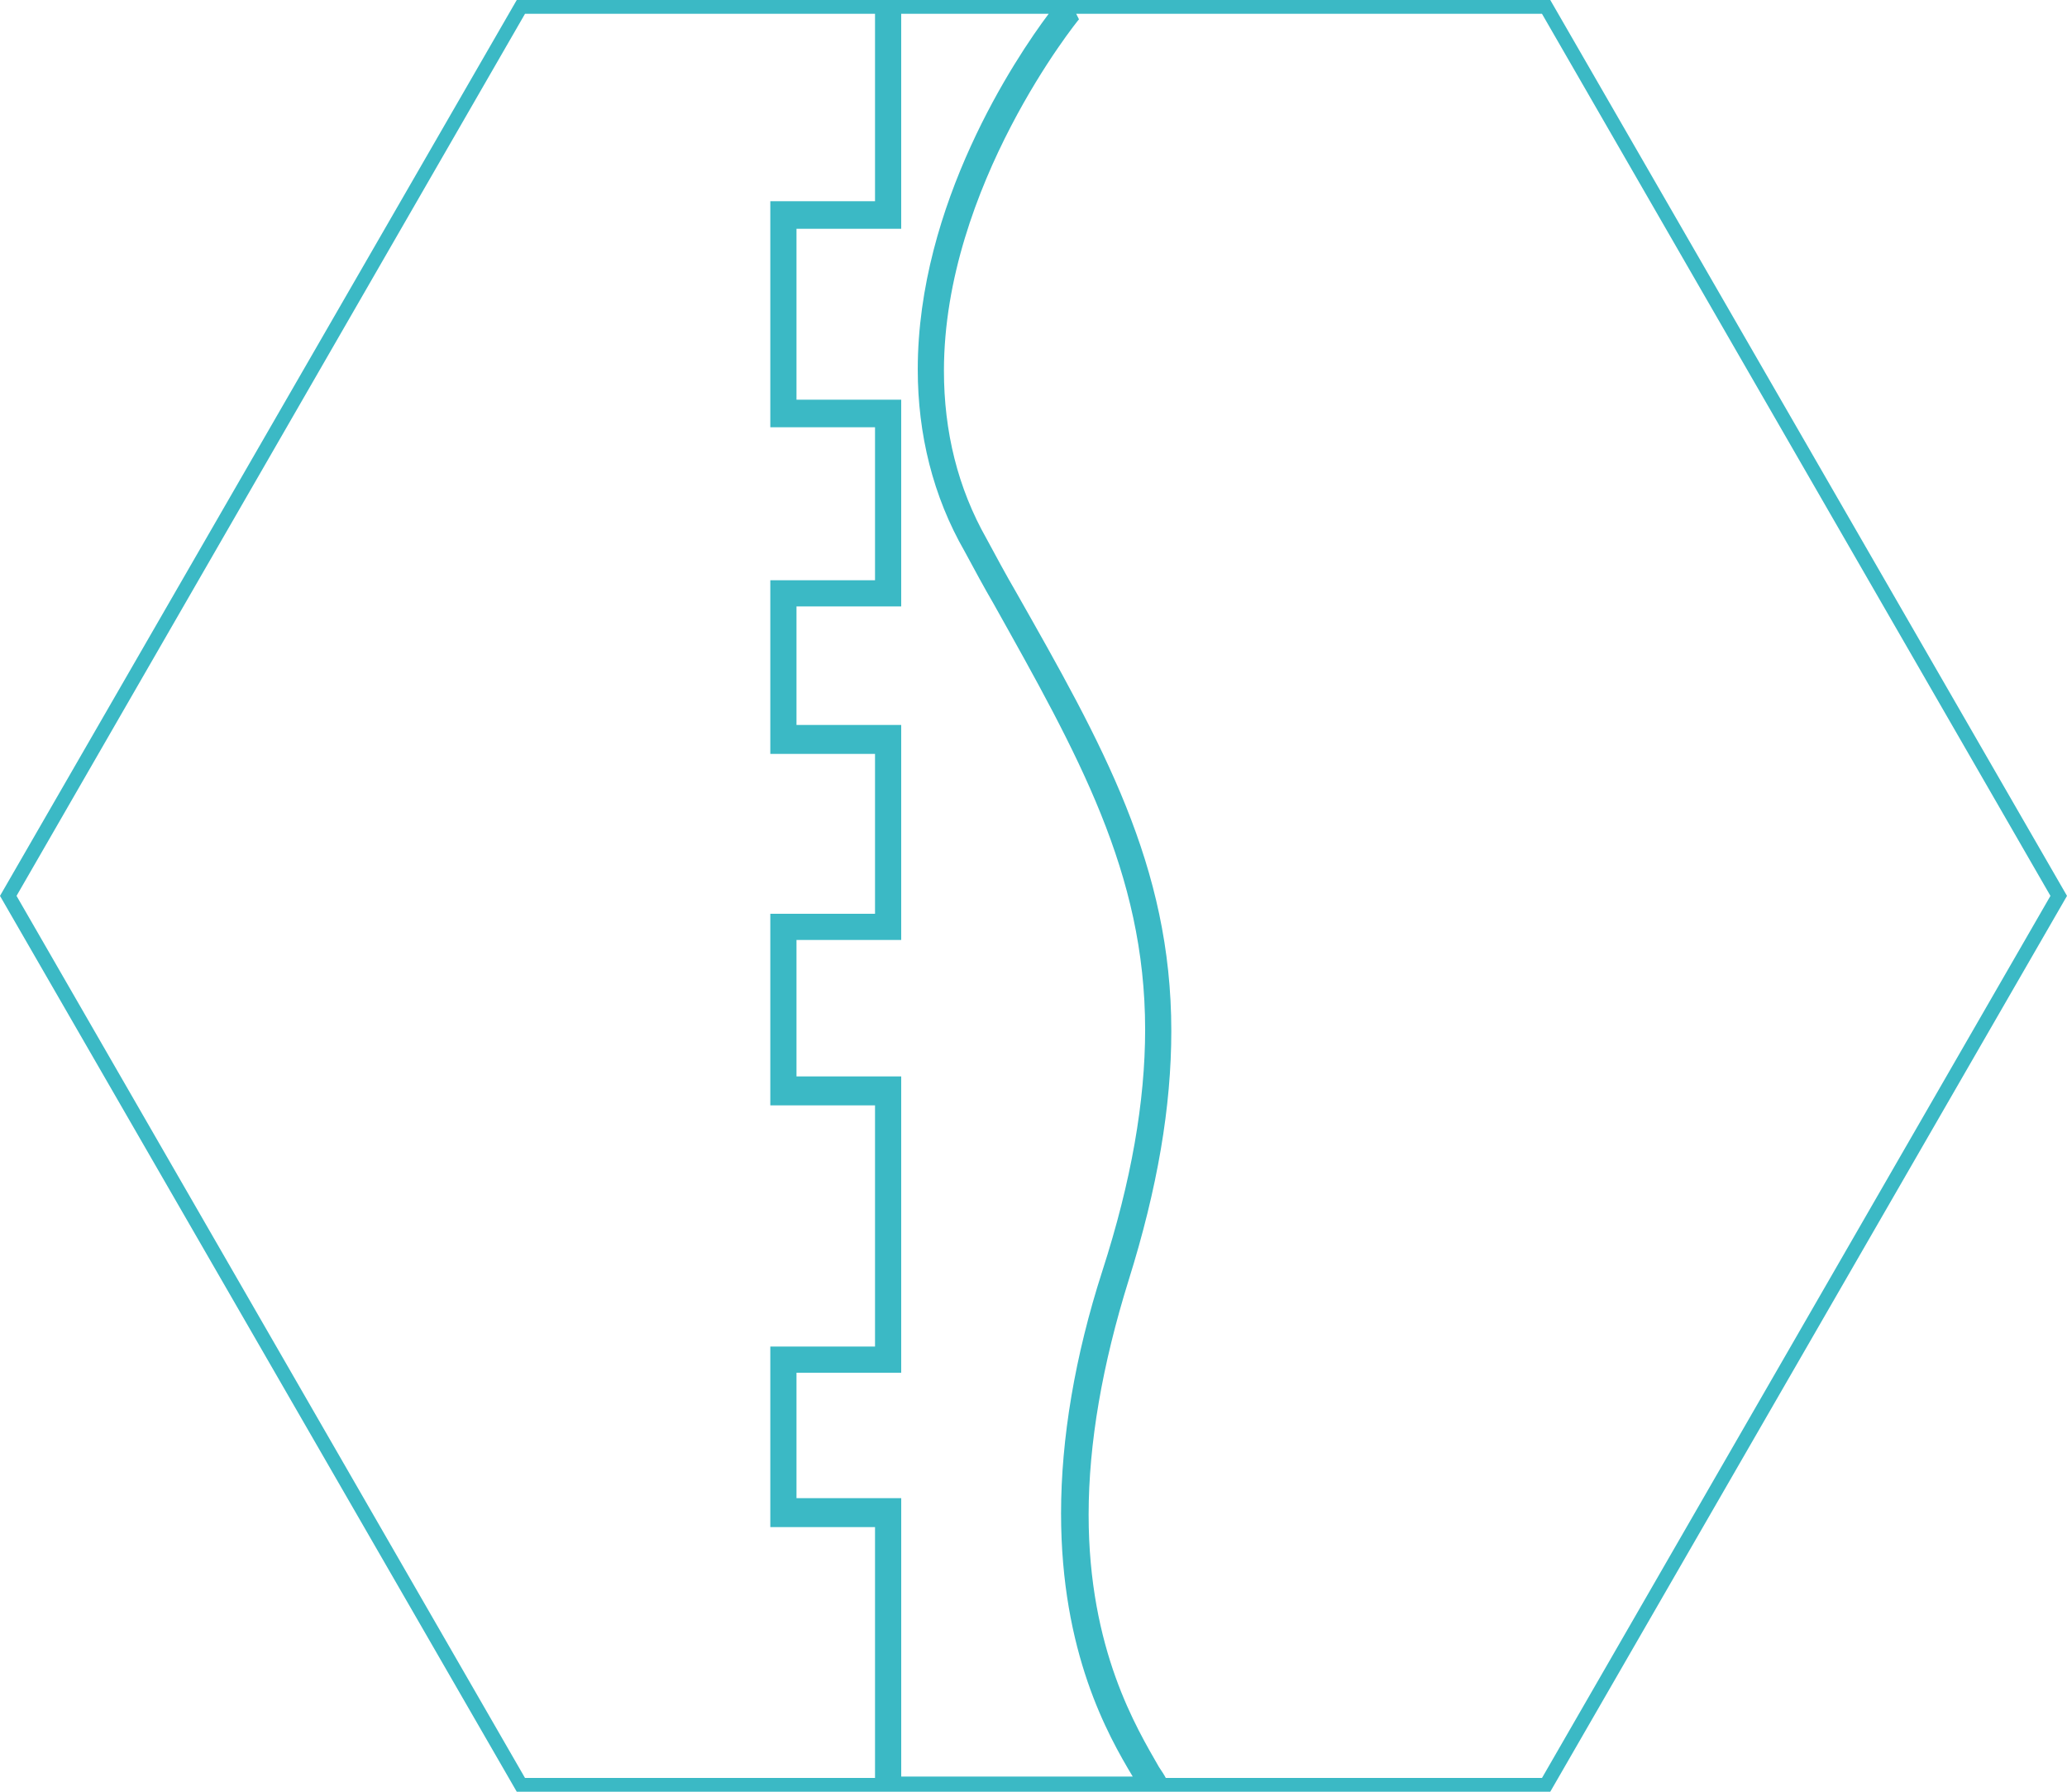
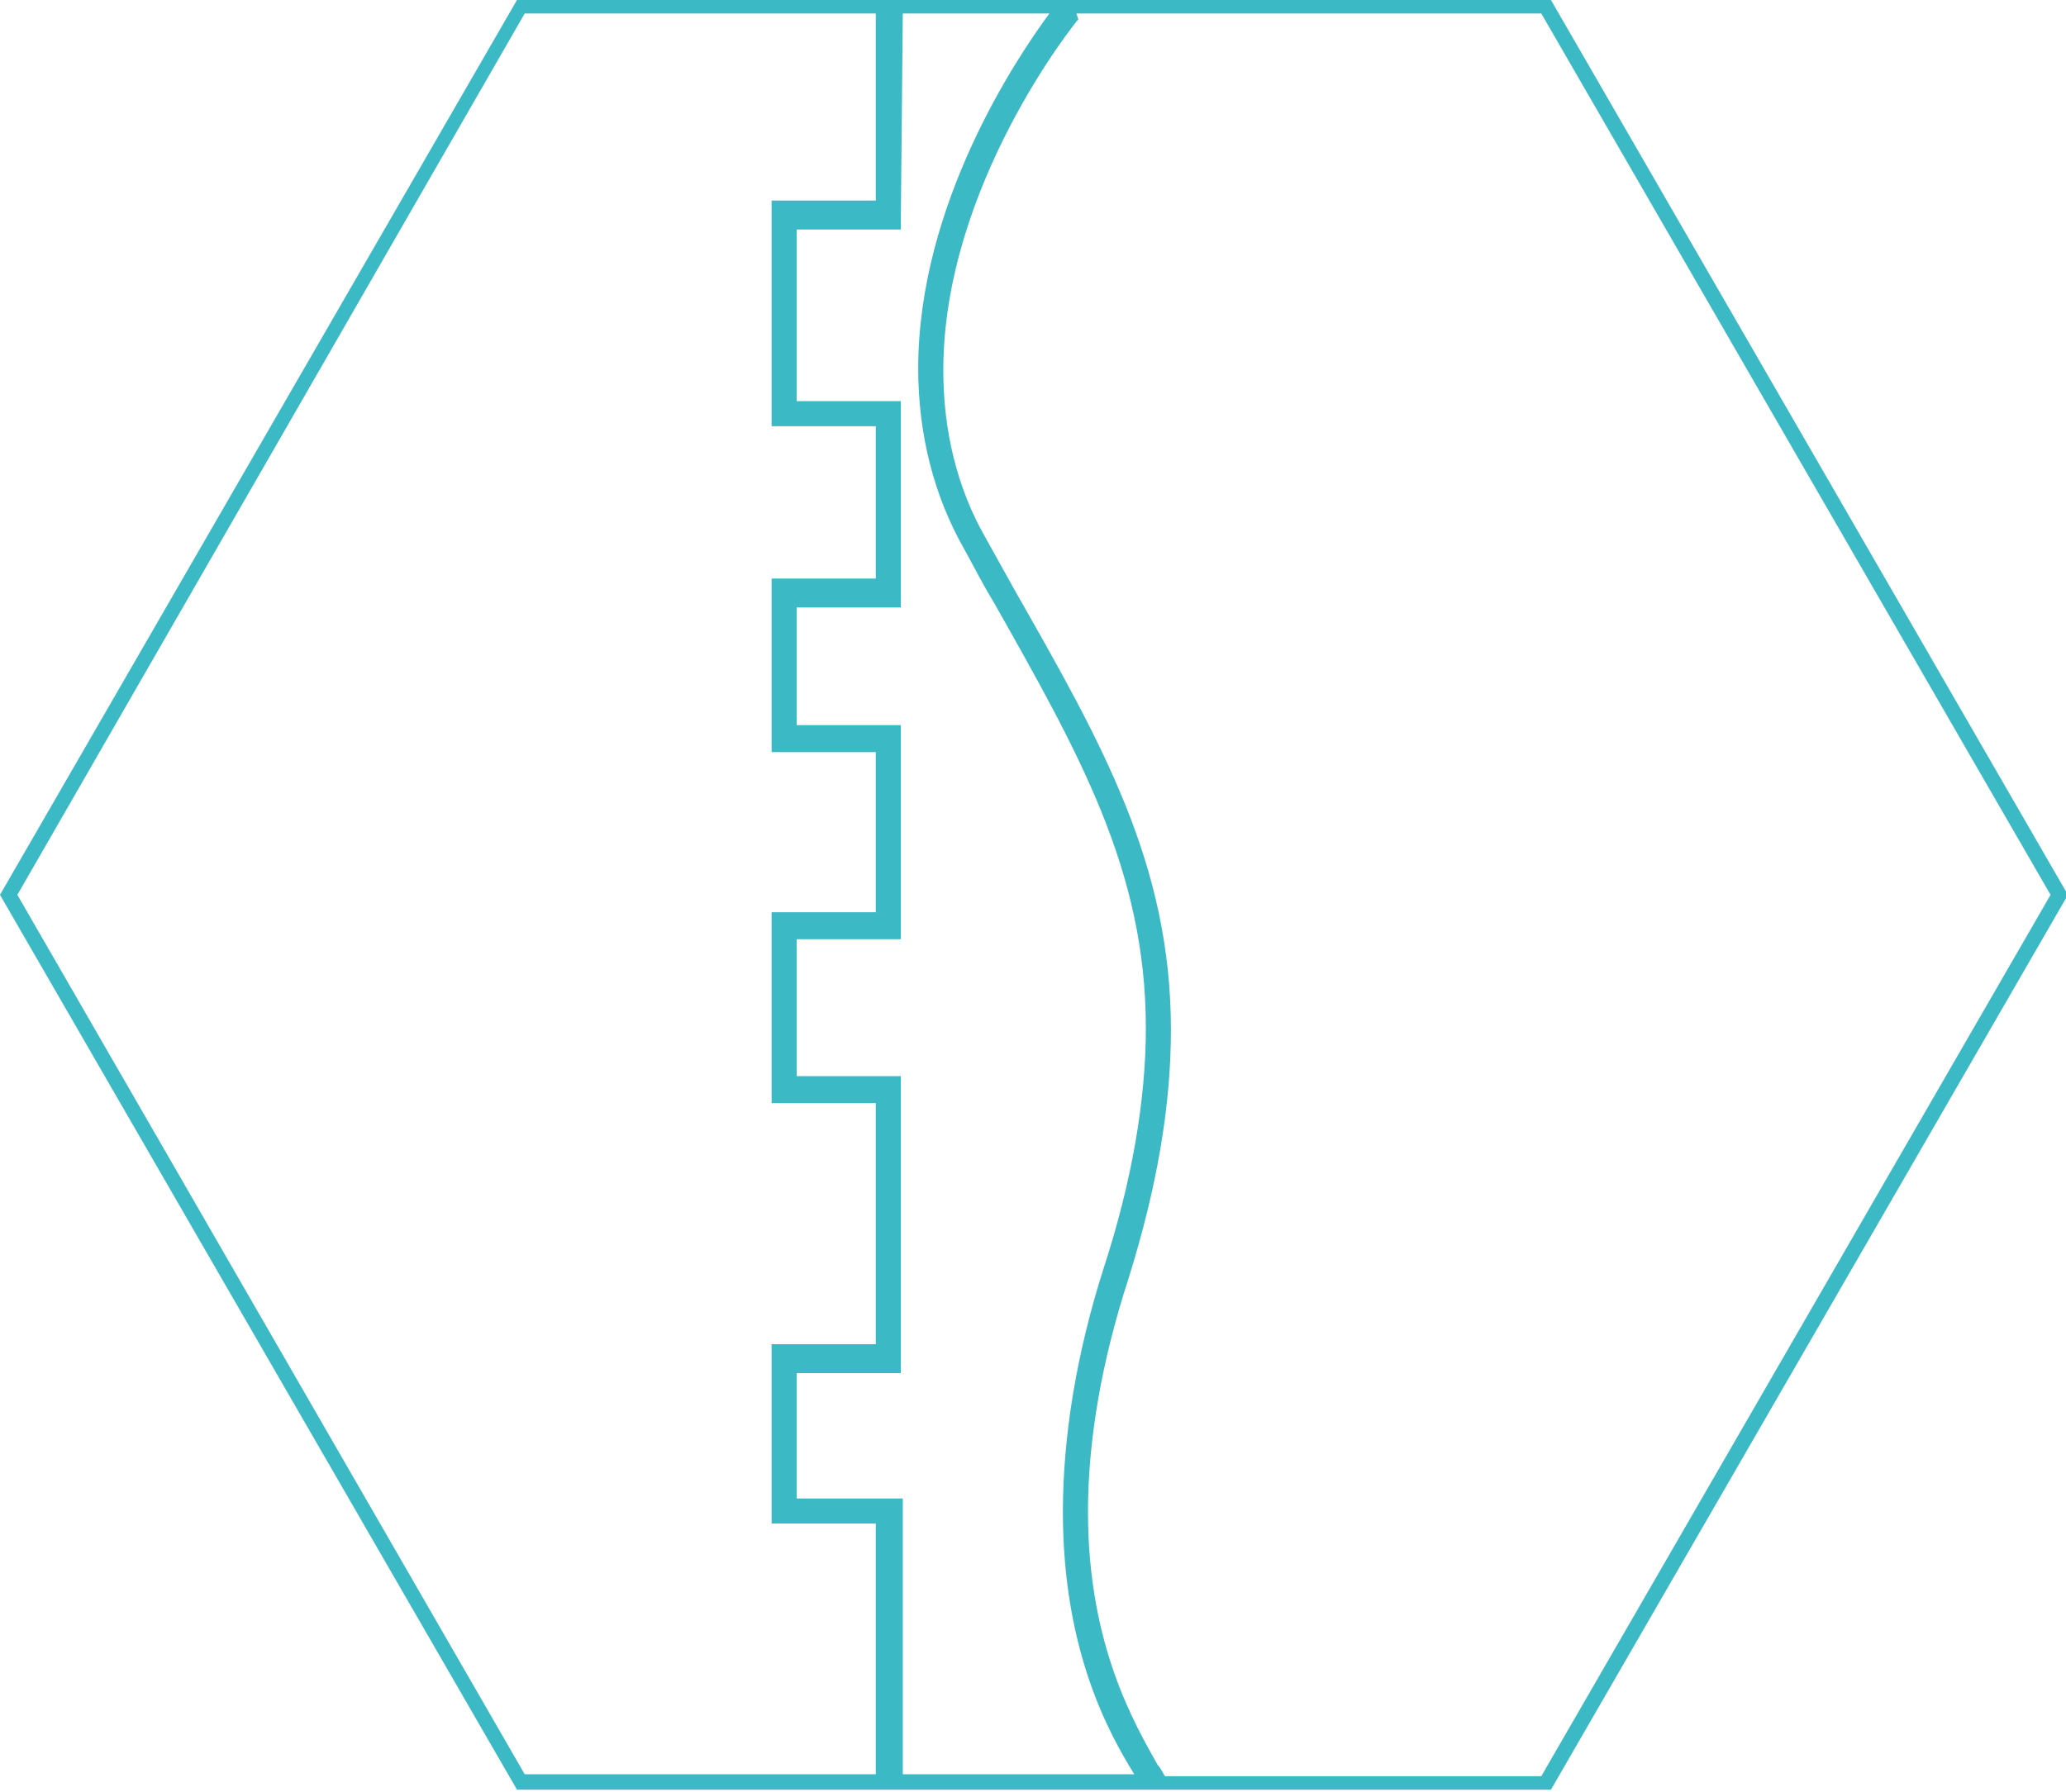
- <svg xmlns="http://www.w3.org/2000/svg" version="1.1" id="Layer_1" x="0px" y="0px" width="107.143px" height="92.857px" viewBox="51 53.571 107.143 92.857" enable-background="new 51 53.571 107.143 92.857" xml:space="preserve">
+ <svg xmlns="http://www.w3.org/2000/svg" version="1.1" id="Layer_1" x="0px" y="0px" viewBox="0 0 107.1 92.9" style="enable-background:new 0 0 107.1 92.9;" xml:space="preserve">
+   <style type="text/css">
+ 	.st0{fill:#3BB9C5;}
+ </style>
  <g>
-     <path fill="#3BB9C5" d="M96.357,54.286V64h-4.714h-0.714v0.714V75v0.714h0.714h4.714v7.929h-4.714h-0.714v0.714v7.572v0.714h0.714   h4.714v8.286h-4.714h-0.714v0.714v8.5v0.715h0.714h4.714v12.5h-4.714h-0.714v0.714V132v0.715h0.714h4.714v13H78.214L51.857,100   l26.357-45.714H96.357 M97.786,54.286h7.572c-1.715,2.286-6.786,9.857-6.786,18.429c0,3.357,0.786,6.571,2.429,9.429   c0.5,0.928,1,1.857,1.5,2.714c4.357,7.786,7.857,13.929,7.857,22.072c0,3.714-0.715,7.856-2.215,12.5   C106.715,123.857,106,128.143,106,132c0,7.215,2.429,11.5,3.715,13.643h-12v-13.714v-0.714H97h-4.714v-6.5H97h0.714V124v-13.929   v-0.714H97h-4.714v-7.072H97h0.714v-0.714v-9.714v-0.714H97h-4.714V85H97h0.714v-0.714V75v-0.714H97h-4.714v-8.857H97h0.714v-0.714   V54.286 M106.785,54.286h24.144L157.285,100l-26.356,45.715h-19.5c-0.071-0.144-0.214-0.357-0.357-0.572   c-1.143-2-3.643-6.071-3.643-13.071c0-3.714,0.714-7.786,2.071-12.143c1.5-4.786,2.215-9,2.215-12.929   c0-8.571-3.572-14.857-8.072-22.786c-0.5-0.857-1-1.786-1.5-2.714c-1.5-2.643-2.214-5.571-2.214-8.714   c0-9.571,6.929-18.143,7-18.214L106.785,54.286 M97.071,53.571v11.143h-5.428V75h5.428v9.357h-5.428v7.572h5.428v9.714h-5.428v8.5   h5.428v13.929h-5.428V132h5.428v14.071V132h-5.428v-7.929h5.428v-13.929h-5.428v-8.5h5.428v-9.714h-5.428v-7.572h5.428V75h-5.428   V64.714h5.428V53.571H77.786L51,100l26.786,46.429h33.286c-0.714-1.5-4.214-5.857-4.214-14.357c0-3.429,0.571-7.5,2.071-12.356   c1.571-4.93,2.214-9,2.214-12.715c0-9.286-4.285-15.857-9.5-25.143c-1.643-3-2.357-6.071-2.357-9.071   c0-9.929,7.143-18.714,7.143-18.714s-7.143,8.714-7.143,18.714c0,3,0.643,6.071,2.357,9.071c5.215,9.357,9.5,15.857,9.5,25.143   c0,3.715-0.643,7.785-2.214,12.715c-1.5,4.856-2.071,8.928-2.071,12.356c0,8.5,3.5,12.857,4.214,14.357h20.286L158.143,100   l-26.785-46.429H97.071L97.071,53.571z" />
+     <path class="st0" d="M45.4,0.7v9.7h-4.7h-0.7v0.7v10.3v0.7h0.7h4.7v7.9h-4.7h-0.7v0.7v7.6v0.7h0.7h4.7v8.3h-4.7h-0.7v0.7v8.5v0.7   h0.7h4.7v12.5h-4.7h-0.7v0.7v7.9v0.7h0.7h4.7v13H27.2L0.9,46.4L27.2,0.7H45.4 M46.8,0.7h7.6c-1.7,2.3-6.8,9.9-6.8,18.4   c0,3.4,0.8,6.6,2.4,9.4c0.5,0.9,1,1.9,1.5,2.7c4.4,7.8,7.9,13.9,7.9,22.1c0,3.7-0.7,7.9-2.2,12.5c-1.4,4.4-2.1,8.7-2.1,12.6   c0,7.2,2.4,11.5,3.7,13.6h-12V78.4v-0.7H46h-4.7v-6.5H46h0.7v-0.7V56.5v-0.7H46h-4.7v-7.1H46h0.7V48v-9.7v-0.7H46h-4.7v-6.1H46h0.7   v-0.7v-9.3v-0.7H46h-4.7v-8.9H46h0.7v-0.7L46.8,0.7 M55.8,0.7h24.1l26.4,45.7L79.9,92.1H60.4c-0.1-0.1-0.2-0.4-0.4-0.6   c-1.1-2-3.6-6.1-3.6-13.1c0-3.7,0.7-7.8,2.1-12.1c1.5-4.8,2.2-9,2.2-12.9c0-8.6-3.6-14.9-8.1-22.8c-0.5-0.9-1-1.8-1.5-2.7   c-1.5-2.6-2.2-5.6-2.2-8.7c0-9.6,6.9-18.1,7-18.2L55.8,0.7 M46.1,0v11.1h-5.4v10.3h5.4v9.4h-5.4v7.6h5.4v9.7h-5.4v8.5h5.4v13.9   h-5.4v7.9h5.4v14.1V78.4h-5.4v-7.9h5.4V56.6h-5.4v-8.5h5.4v-9.7h-5.4v-7.6h5.4v-9.4h-5.4V11.1h5.4V0H26.8L0,46.4l26.8,46.4h33.3   c-0.7-1.5-4.2-5.9-4.2-14.4c0-3.4,0.6-7.5,2.1-12.4c1.6-4.9,2.2-9,2.2-12.7c0-9.3-4.3-15.9-9.5-25.1c-1.6-3-2.4-6.1-2.4-9.1   c0-9.9,7.1-18.7,7.1-18.7s-7.1,8.7-7.1,18.7c0,3,0.6,6.1,2.4,9.1c5.2,9.4,9.5,15.9,9.5,25.1c0,3.7-0.6,7.8-2.2,12.7   c-1.5,4.9-2.1,8.9-2.1,12.4c0,8.5,3.5,12.9,4.2,14.4h20.3l26.8-46.4L80.4,0H46.1L46.1,0z" />
  </g>
</svg>
